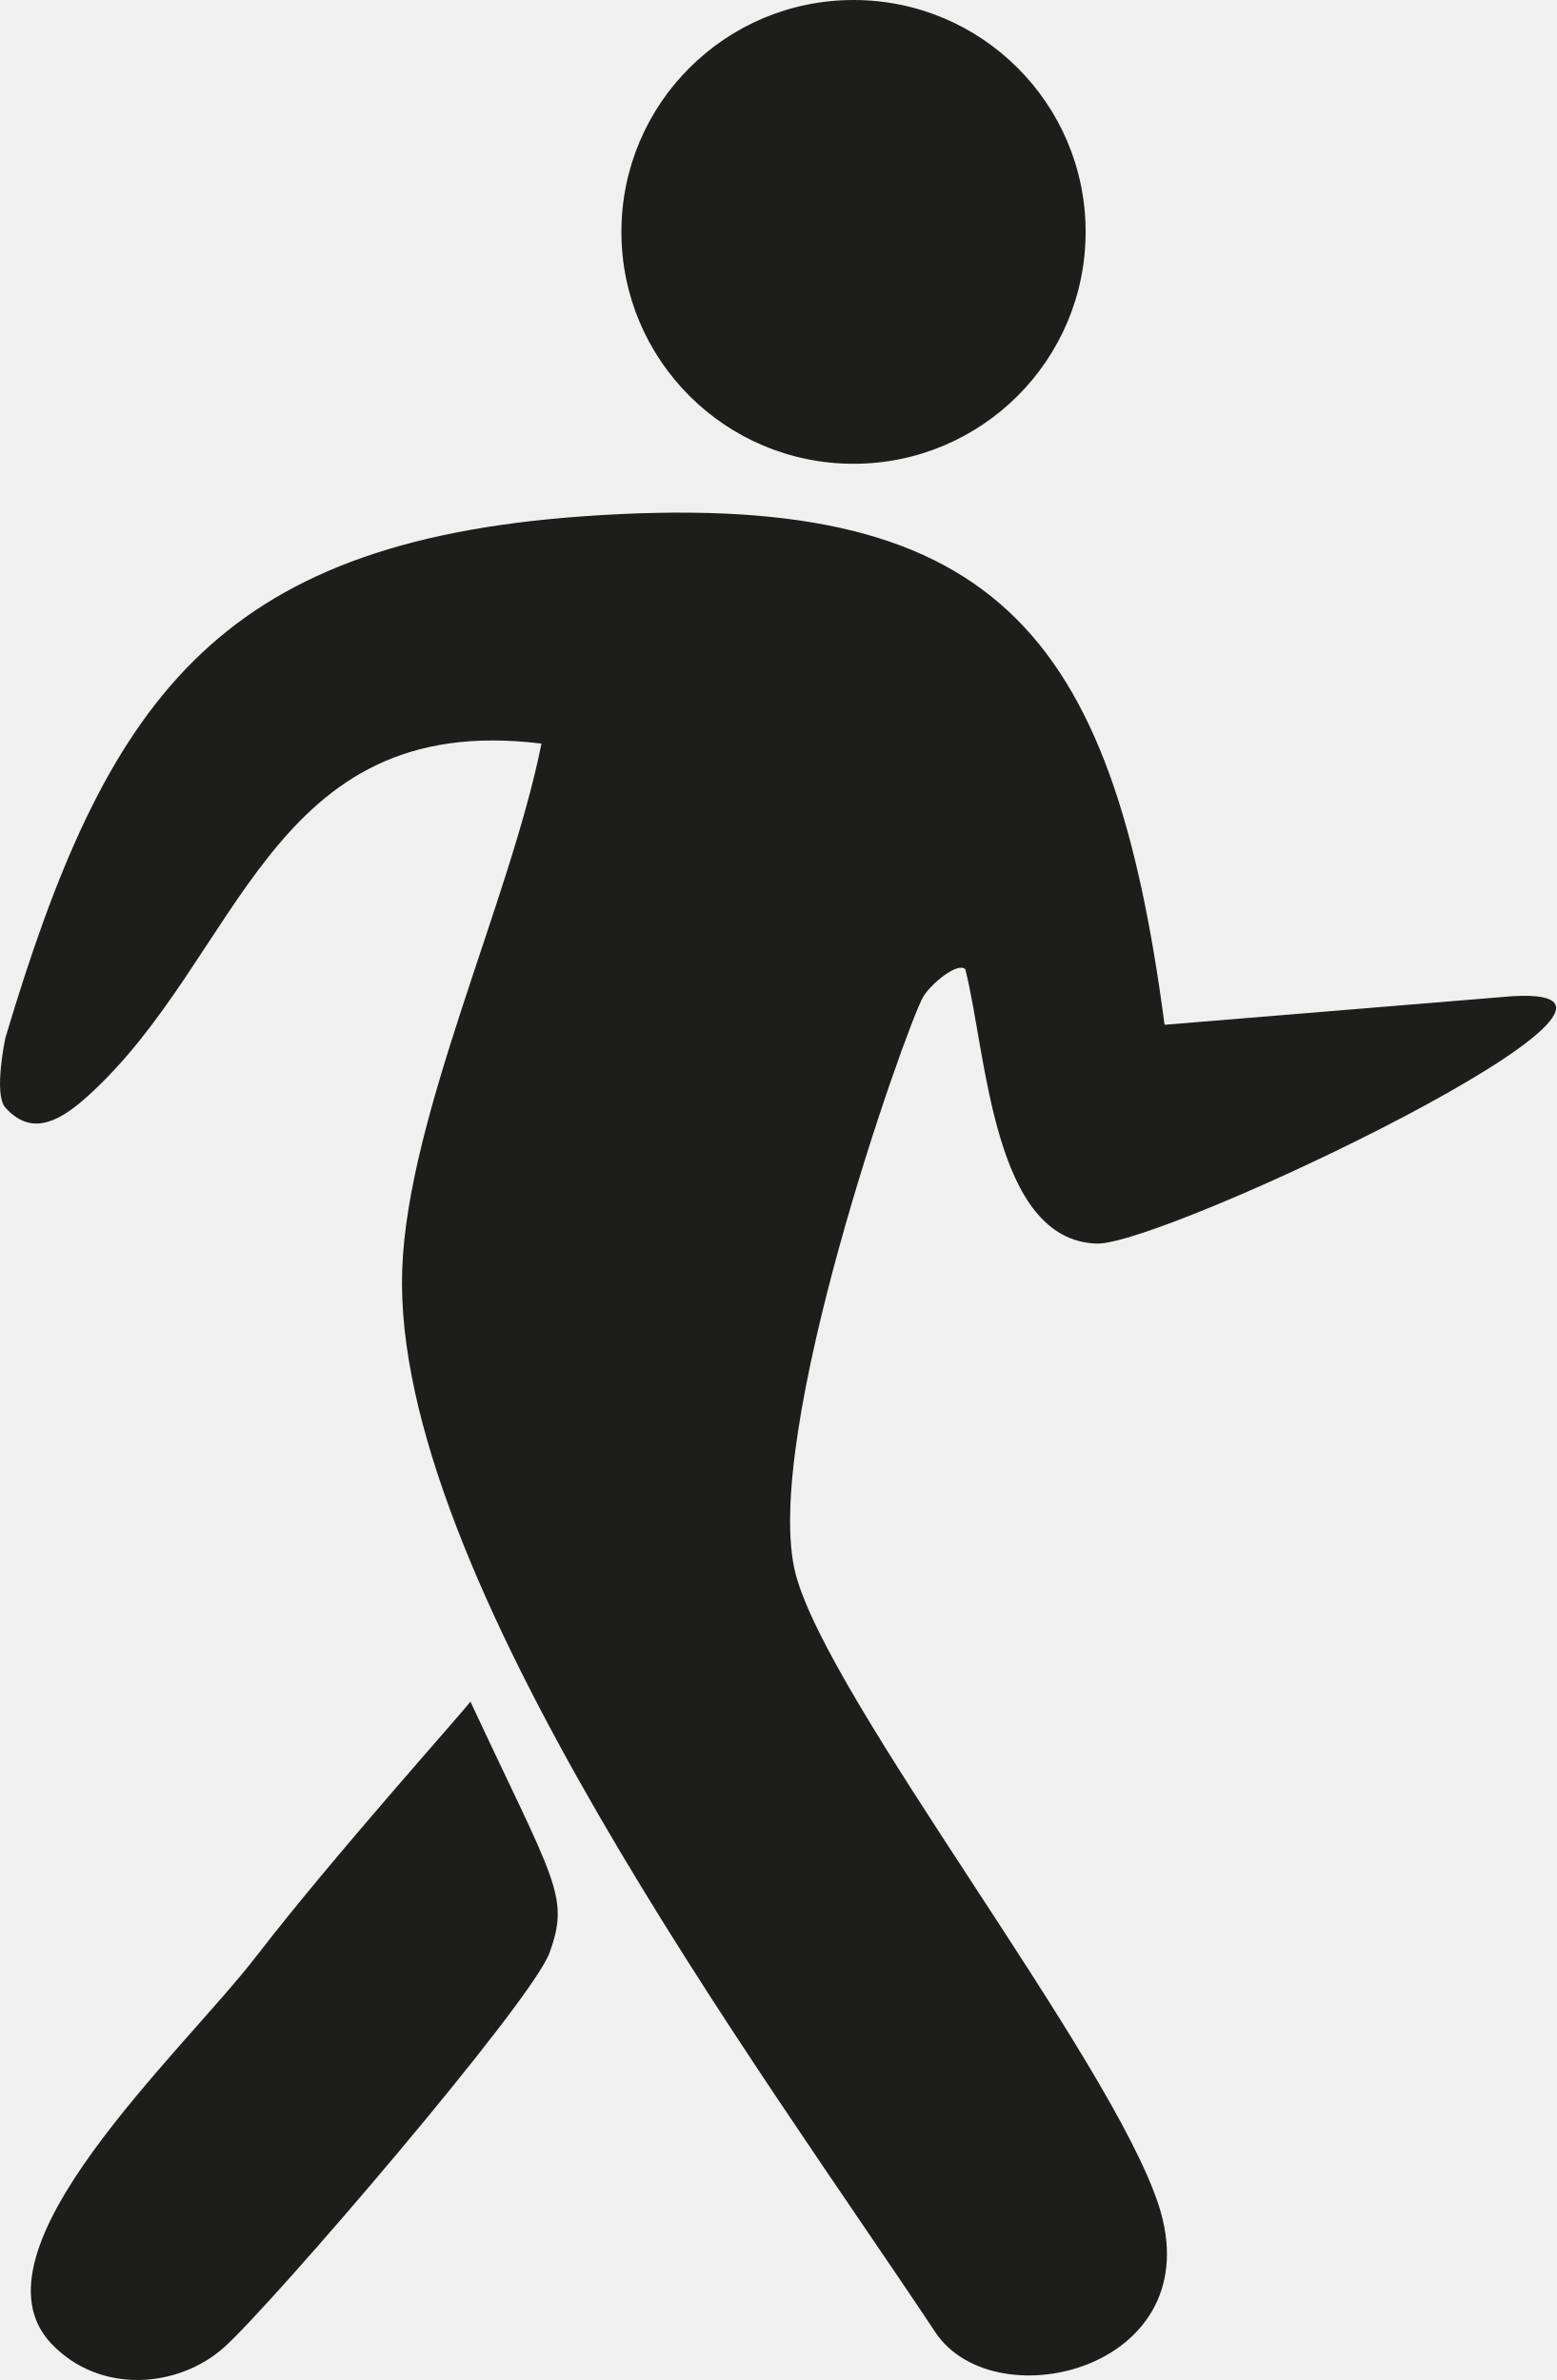
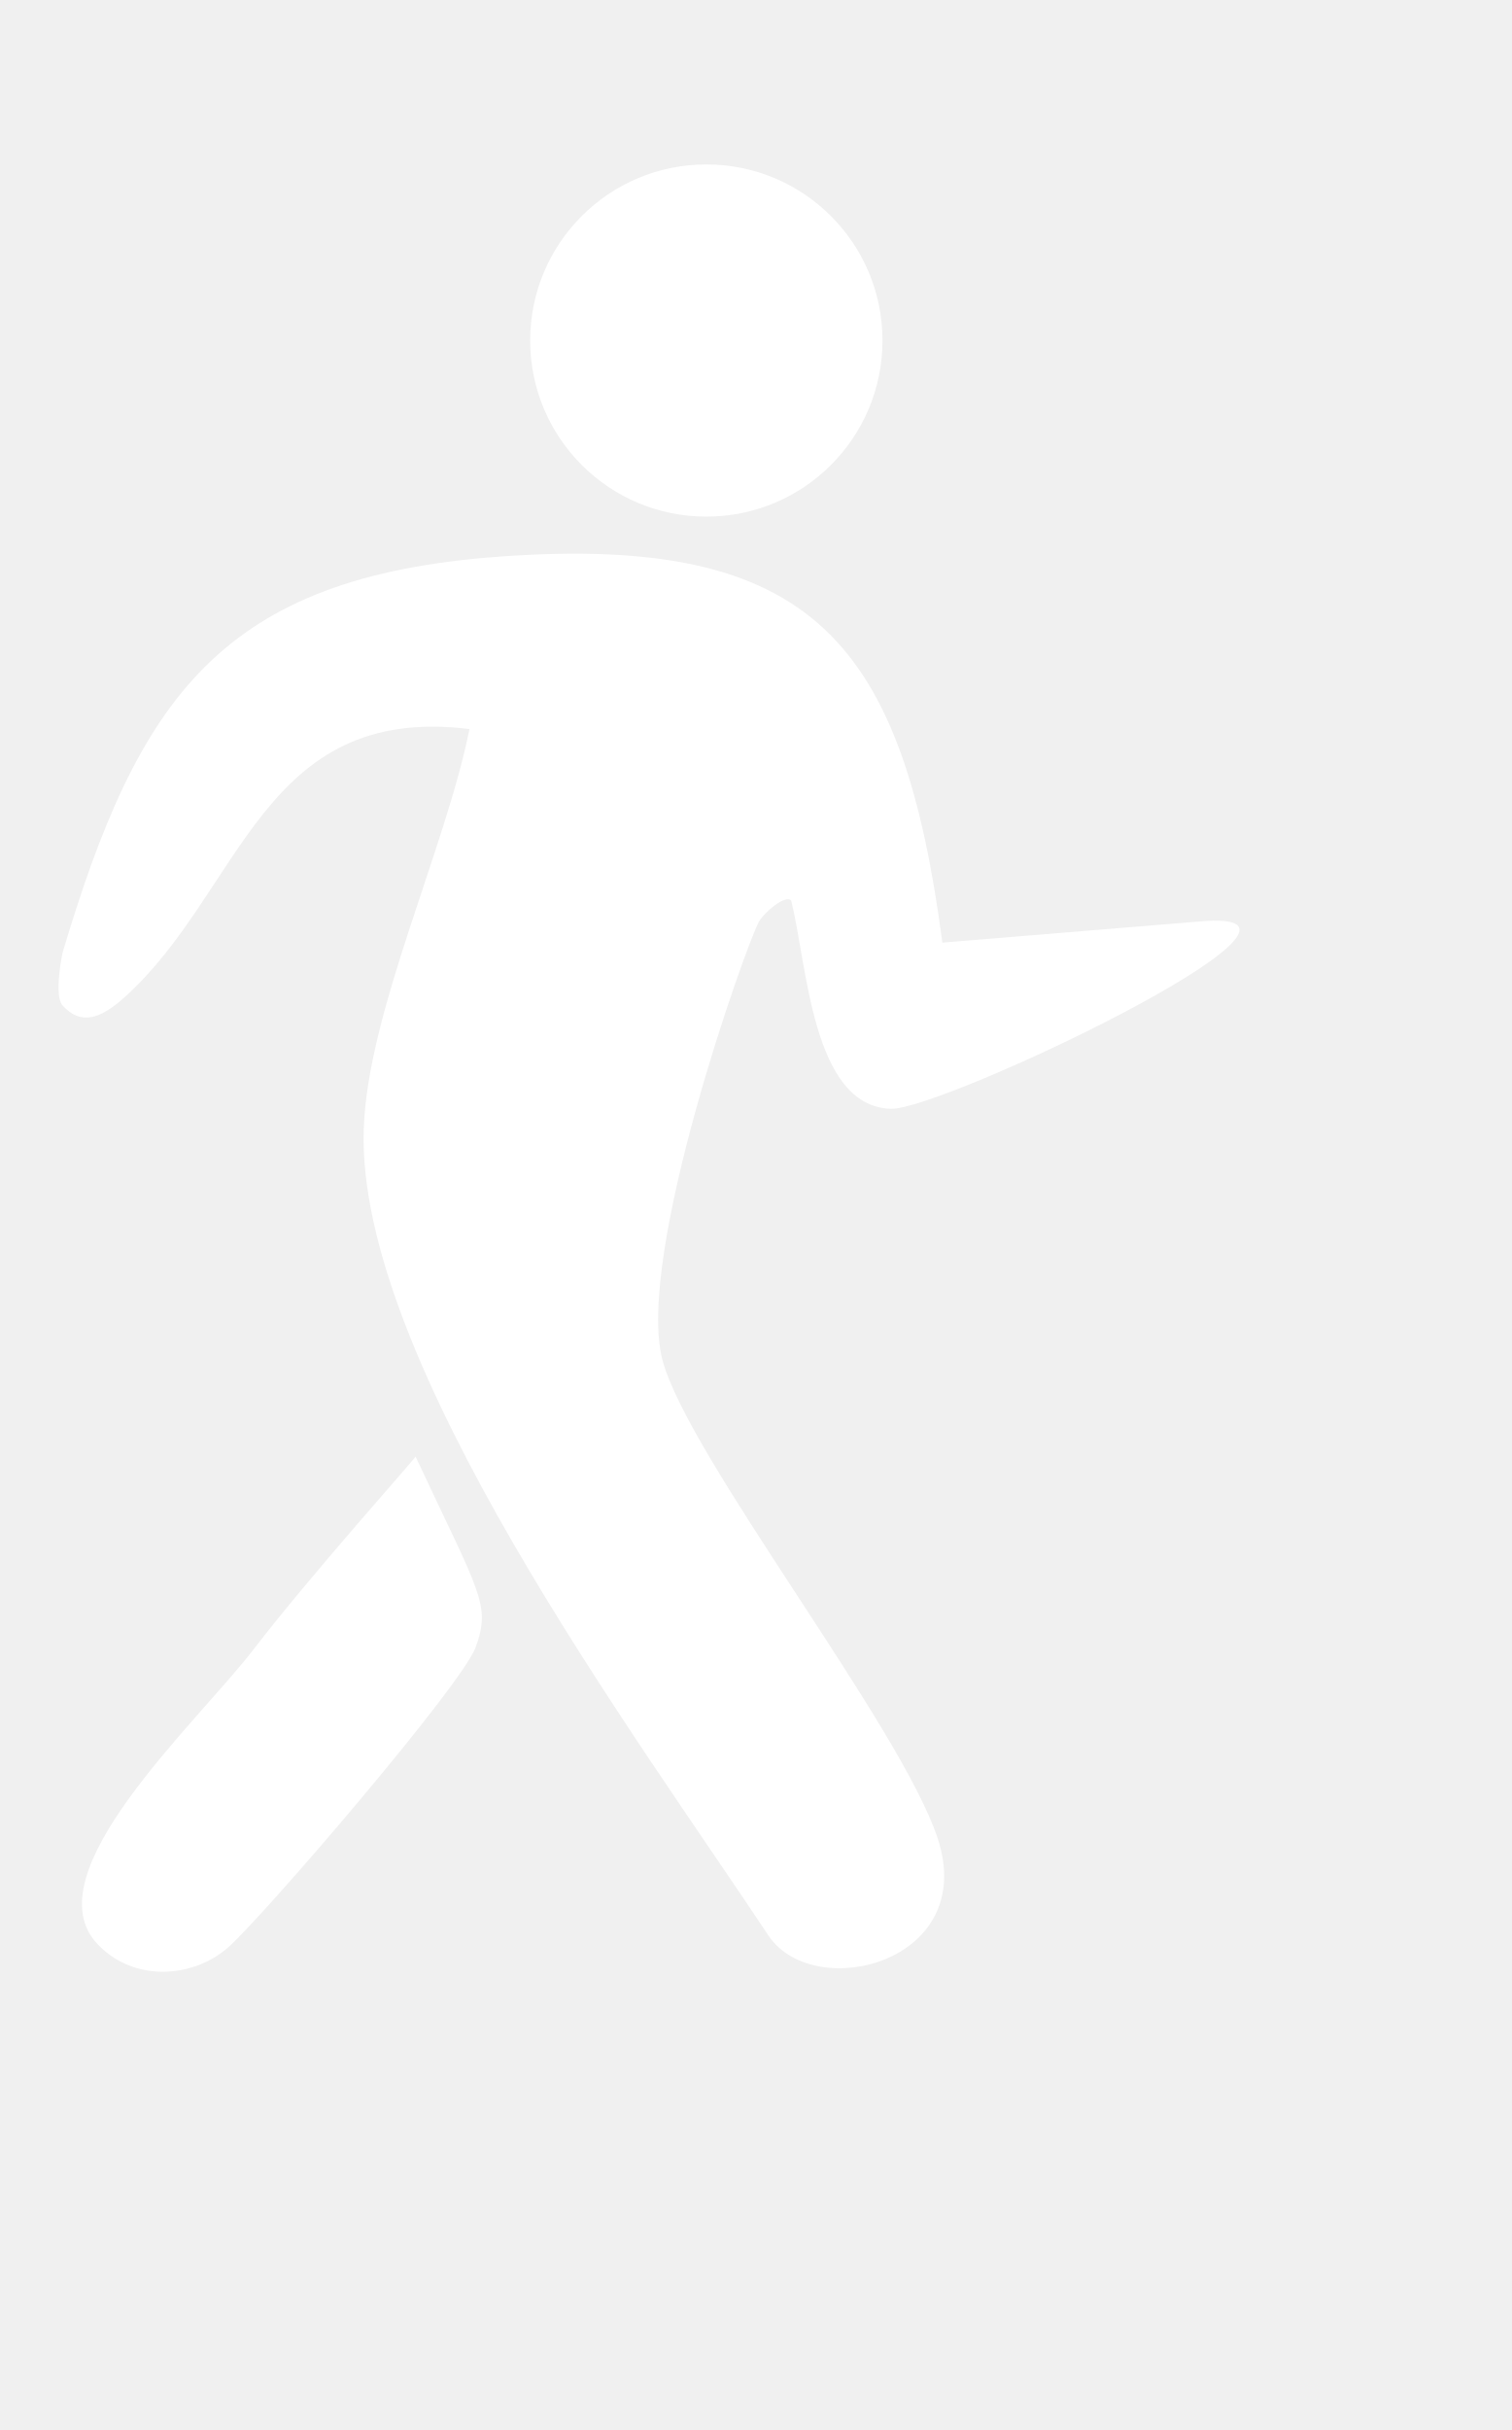
- <svg xmlns="http://www.w3.org/2000/svg" id="Ebene_2" viewBox="0 0 218.76 334.69">
+ <svg xmlns="http://www.w3.org/2000/svg" id="Ebene_1" data-name="Ebene 1" viewBox="180 100 280 450">
  <defs>
-     <style>.cls-1{fill:#1d1d1b;}</style>
+     <style>
+       .cls-1 {
+         fill: #fff;
+       }
+     </style>
  </defs>
-   <g id="Ebene_1-2">
-     <path class="cls-1" d="M135.71,136.32c2.99,11.71,3.81,38.12,18.48,38.56,9.45.28,86.52-36.44,58.45-34.79l-48.92,4.02c-7.34-55.61-23.93-75.62-81.8-71.5C30.04,76.31,14.8,98.86.75,145.98c0,0-1.68,7.9,0,9.77,3.39,3.77,7.04,2.49,11.51-1.54,21.75-19.57,25.38-54.4,63.86-49.64-4.41,22.11-18.86,52.36-19.58,74.06-1.42,42.7,50.26,112.11,75.05,149.49,8.55,12.41,38.8,4.85,31.27-18.1-6.83-20.8-46.2-70.64-50.98-88.57-5.09-19.13,15.48-76.96,17.87-81.21,1.03-1.82,4.9-5.04,5.96-3.93Z" />
-     <path class="cls-1" d="M36.11,275c-10.51,13.69-41.28,41.54-28.88,54.59,6.8,7.15,17.81,6.28,24.28.5,6.75-6.04,43.22-48.53,45.74-55.47,2.91-7.99.74-9.93-11.12-35.34-.23.56-19.39,21.88-30.02,35.73Z" />
-     <ellipse class="cls-1" cx="119.99" cy="32.61" rx="32.63" ry="32.61" />
-   </g>
+   <path class="cls-1" d="M326.55,266.77c2.99,11.71,3.81,38.12,18.48,38.56,9.45.28,86.52-36.44,58.45-34.79l-48.92,4.02c-7.34-55.61-23.93-75.62-81.8-71.5-51.88,3.7-67.12,26.24-81.17,73.36,0,0-1.68,7.9,0,9.77,3.39,3.77,7.04,2.49,11.51-1.54,21.75-19.57,25.38-54.4,63.86-49.64-4.41,22.11-18.86,52.36-19.58,74.06-1.42,42.7,50.26,112.11,75.05,149.49,8.55,12.41,38.8,4.85,31.27-18.1-6.83-20.8-46.2-70.64-50.98-88.57-5.09-19.13,15.48-76.96,17.87-81.21,1.03-1.82,4.9-5.04,5.96-3.93Z" />
+   <path class="cls-1" d="M226.96,405.45c-10.51,13.69-41.28,41.54-28.88,54.59,6.8,7.15,17.81,6.28,24.28.5,6.75-6.04,43.22-48.53,45.74-55.47,2.91-7.99.74-9.93-11.12-35.34-.23.56-19.39,21.88-30.02,35.73Z" />
+   <ellipse class="cls-1" cx="310.84" cy="163.06" rx="32.63" ry="32.61" />
</svg>
